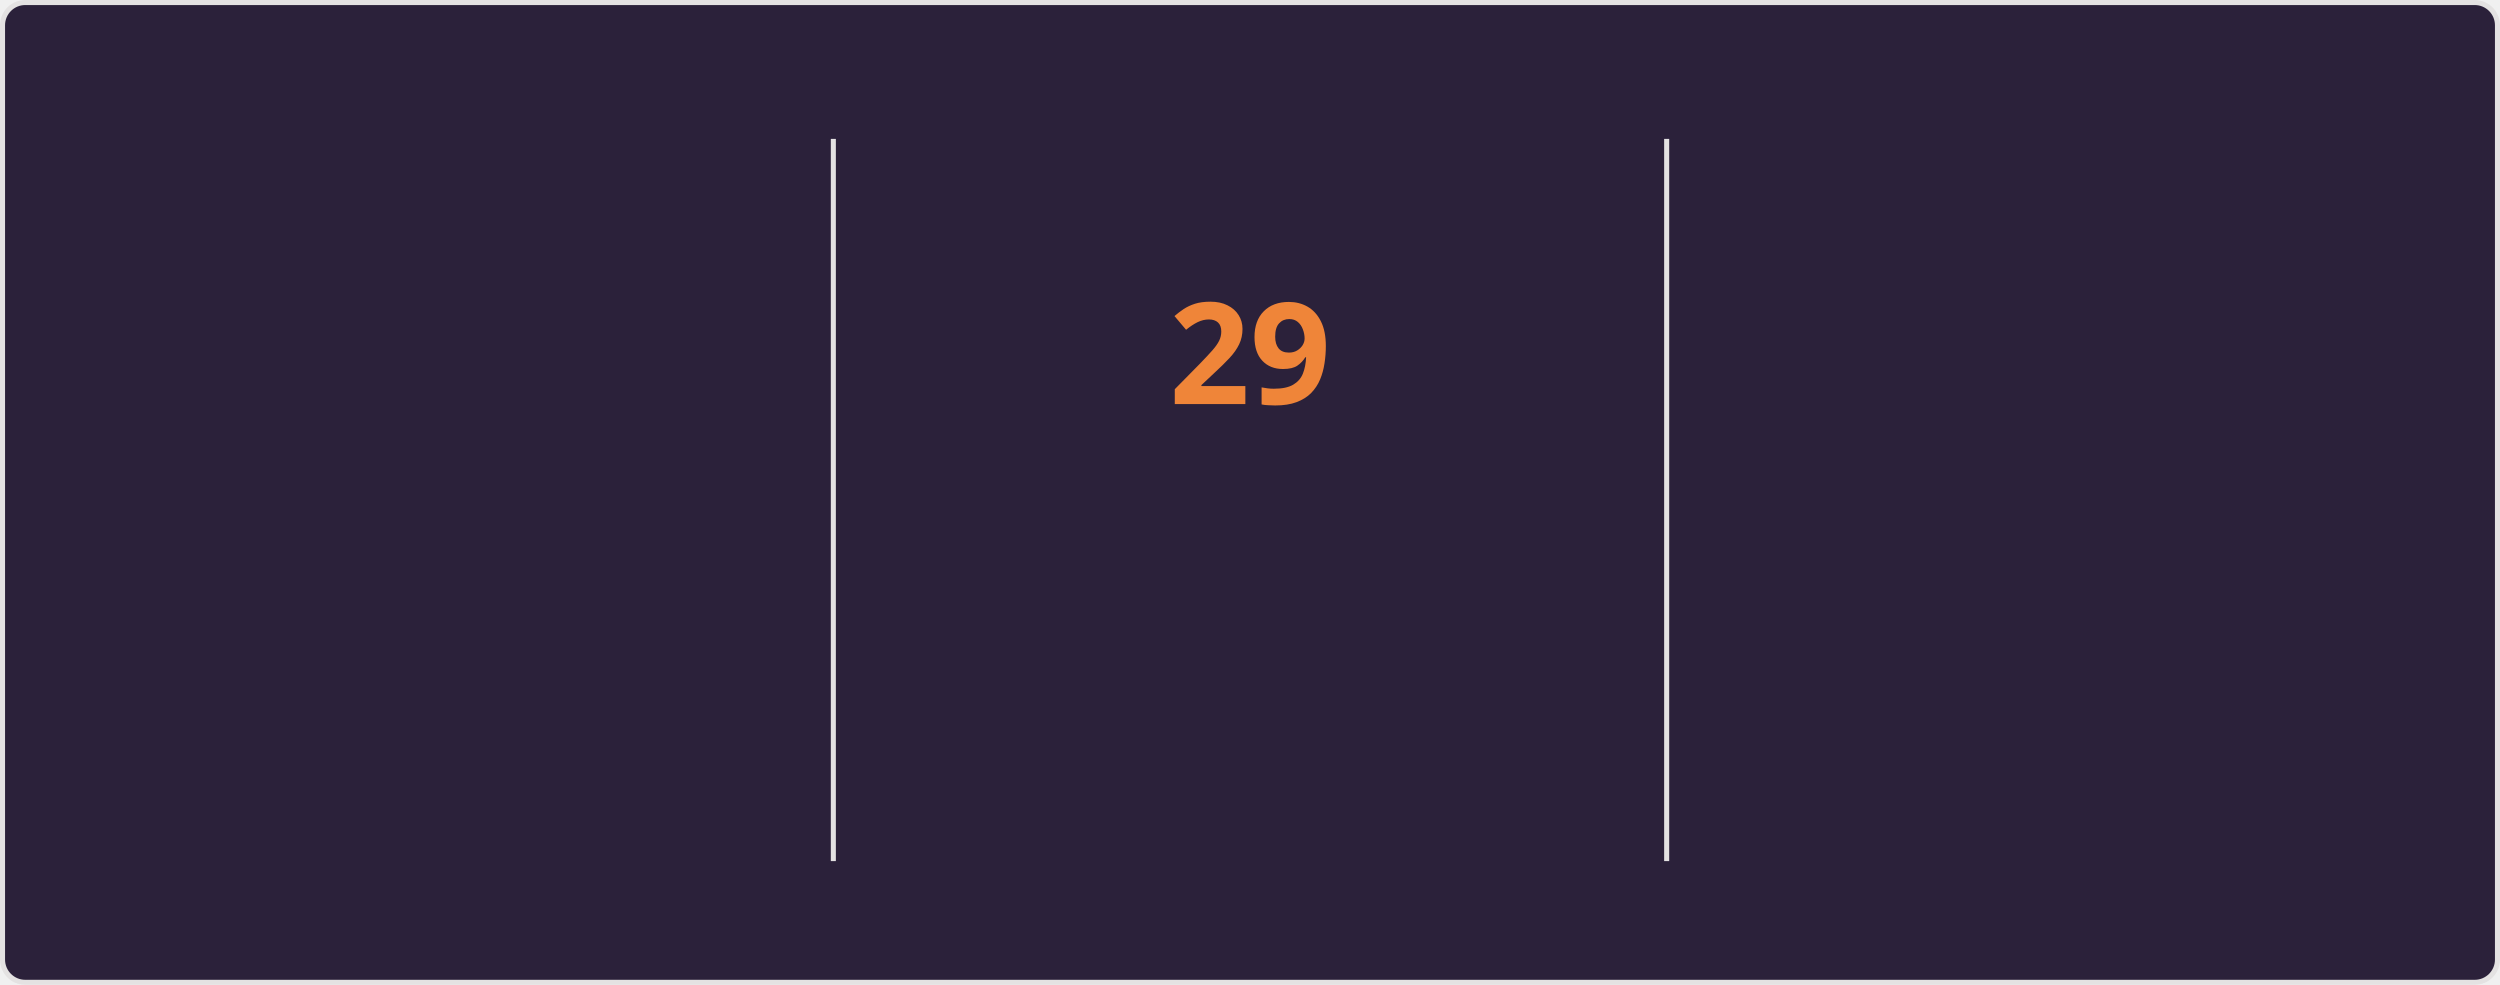
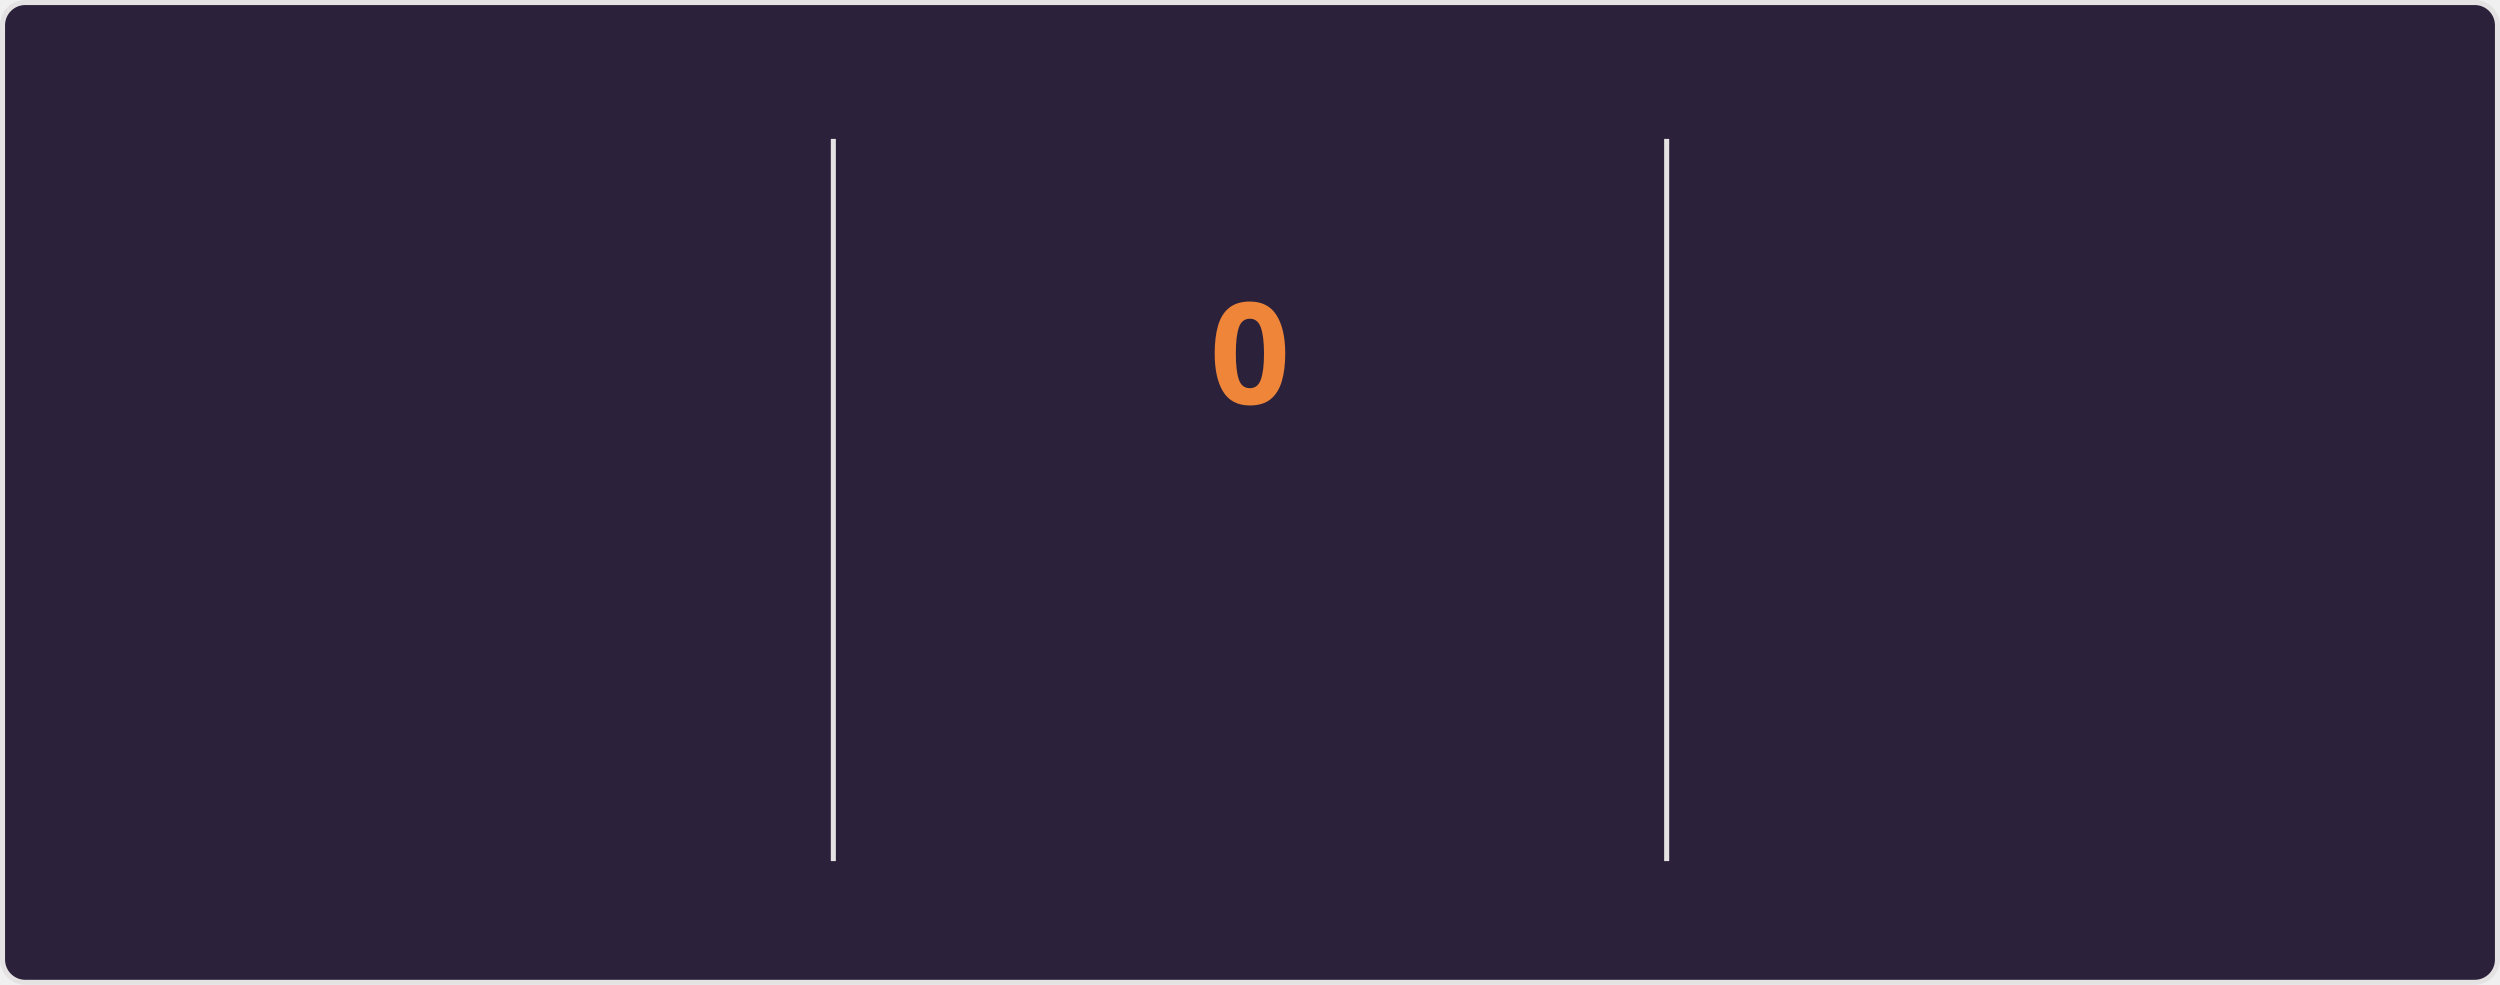
<svg xmlns="http://www.w3.org/2000/svg" style="isolation: isolate" viewBox="0 0 495 195" width="495px" height="195px" direction="ltr">
  <style>
    @keyframes currstreak {
      0% { font-size: 3px; opacity: 0.2; }
      80% { font-size: 34px; opacity: 1; }
      100% { font-size: 28px; opacity: 1; }
    }
    @keyframes fadein {
      0% { opacity: 0; }
      100% { opacity: 1; }
    }
    .big-number {
      font-family: "Segoe UI", Ubuntu, sans-serif;
      font-weight: 700;
      font-size: 28px;
      fill: #e2e9ec;
    }
    .label {
      font-family: "Segoe UI", Ubuntu, sans-serif;
      font-weight: 400;
      font-size: 14px;
      fill: #e2e9ec;
    }
    .range-text {
      font-family: "Segoe UI", Ubuntu, sans-serif;
      font-weight: 400;
      font-size: 12px;
      fill: #e2e9ec;
    }
    .current-streak-num {
      font-family: "Segoe UI", Ubuntu, sans-serif;
      font-weight: 700;
      font-size: 28px;
      fill: #ef8539;
    }</style>
  <defs>
    <clipPath id="outer_rectangle">
      <rect width="495" height="195" rx="4.5" />
    </clipPath>
    <mask id="mask_out_ring_behind_fire">
      <rect width="495" height="195" fill="white" />
      <ellipse id="mask-ellipse" cx="247.5" cy="32" rx="13" ry="18" fill="black" />
    </mask>
  </defs>
  <g clip-path="url(#outer_rectangle)">
    <g style="isolation: isolate">
      <rect fill="#2b213a" rx="4.5" x="0.5" y="0.5" width="494" height="194" stroke="#e4e2e2" />
    </g>
    <g style="isolation: isolate">
      <line x1="165" y1="28" x2="165" y2="170" vector-effect="non-scaling-stroke" stroke-width="1" stroke="#e4e2e2" stroke-linejoin="miter" stroke-linecap="square" stroke-miterlimit="3" />
      <line x1="330" y1="28" x2="330" y2="170" vector-effect="non-scaling-stroke" stroke-width="1" stroke="#e4e2e2" stroke-linejoin="miter" stroke-linecap="square" stroke-miterlimit="3" />
    </g>
    <g style="isolation: isolate">
      <g transform="translate(82.5, 48)">
        <text x="0" y="32" stroke-width="0" text-anchor="middle" class="big-number" style="opacity: 0; animation: fadein 0.5s linear forwards 0.6s">
            5.7K
          </text>
      </g>
      <g transform="translate(82.5, 84)">
        <text x="0" y="32" stroke-width="0" text-anchor="middle" class="label" style="opacity: 0; animation: fadein 0.5s linear forwards 0.7s">
            Total Contributions
          </text>
      </g>
      <g transform="translate(82.5, 114)">
        <text x="0" y="32" stroke-width="0" text-anchor="middle" class="range-text" style="opacity: 0; animation: fadein 0.5s linear forwards 0.8s">
            Aug 10 - Present
          </text>
      </g>
    </g>
    <g style="isolation: isolate">
      <g mask="url(#mask_out_ring_behind_fire)">
        <circle cx="247.5" cy="71" r="40" fill="none" stroke="#e2e9ec" stroke-width="5" style="opacity: 0; animation: fadein 0.5s linear forwards 0.4s" />
      </g>
      <g transform="translate(247.5, 19.5)" stroke-opacity="0" style="opacity: 0; animation: fadein 0.5s linear forwards 0.6s">
        <path d="M -12 -0.5 L 15 -0.5 L 15 23.5 L -12 23.5 L -12 -0.5 Z" fill="none" />
        <path d="M 1.5 0.67 C 1.5 0.67 2.24 3.32 2.24 5.47 C 2.24 7.53 0.89 9.2 -1.17 9.2 C -3.23 9.2 -4.79 7.53 -4.79 5.47 L -4.76 5.11 C -6.78 7.51 -8 10.62 -8 13.99 C -8 18.41 -4.42 22 0 22 C 4.42 22 8 18.41 8 13.99 C 8 8.6 5.41 3.79 1.5 0.67 Z M -0.29 19 C -2.07 19 -3.51 17.6 -3.51 15.86 C -3.51 14.24 -2.46 13.1 -0.7 12.74 C 1.07 12.38 2.9 11.53 3.92 10.16 C 4.31 11.45 4.51 12.81 4.51 14.2 C 4.51 16.85 2.36 19 -0.29 19 Z" fill="#e2e9ec" stroke-opacity="0" />
      </g>
      <g transform="translate(247.5, 48)">
        <text x="0" y="32" stroke-width="0" text-anchor="middle" class="current-streak-num" style="animation: currstreak 0.6s linear forwards">
-             29
+             0
          </text>
      </g>
      <g transform="translate(247.5, 108)">
        <text x="0" y="32" stroke-width="0" text-anchor="middle" class="label" style="opacity: 0; animation: fadein 0.5s linear forwards 0.9s">
            Current Streak
          </text>
      </g>
      <g transform="translate(247.5, 145)">
        <text x="0" y="21" stroke-width="0" text-anchor="middle" class="range-text" style="opacity: 0; animation: fadein 0.5s linear forwards 0.9s">
-             Jul 12 - Aug 9
+             0 days
          </text>
      </g>
    </g>
    <g style="isolation: isolate">
      <g transform="translate(412.5, 48)">
        <text x="0" y="32" stroke-width="0" text-anchor="middle" class="big-number" style="opacity: 0; animation: fadein 0.5s linear forwards 1.2s">
            29
          </text>
      </g>
      <g transform="translate(412.5, 84)">
        <text x="0" y="32" stroke-width="0" text-anchor="middle" class="label" style="opacity: 0; animation: fadein 0.5s linear forwards 1.3s">
            Longest Streak
          </text>
      </g>
      <g transform="translate(412.5, 114)">
        <text x="0" y="32" stroke-width="0" text-anchor="middle" class="range-text" style="opacity: 0; animation: fadein 0.5s linear forwards 1.4s">
            Jul 12 - Aug 9
          </text>
      </g>
    </g>
  </g>
</svg>
